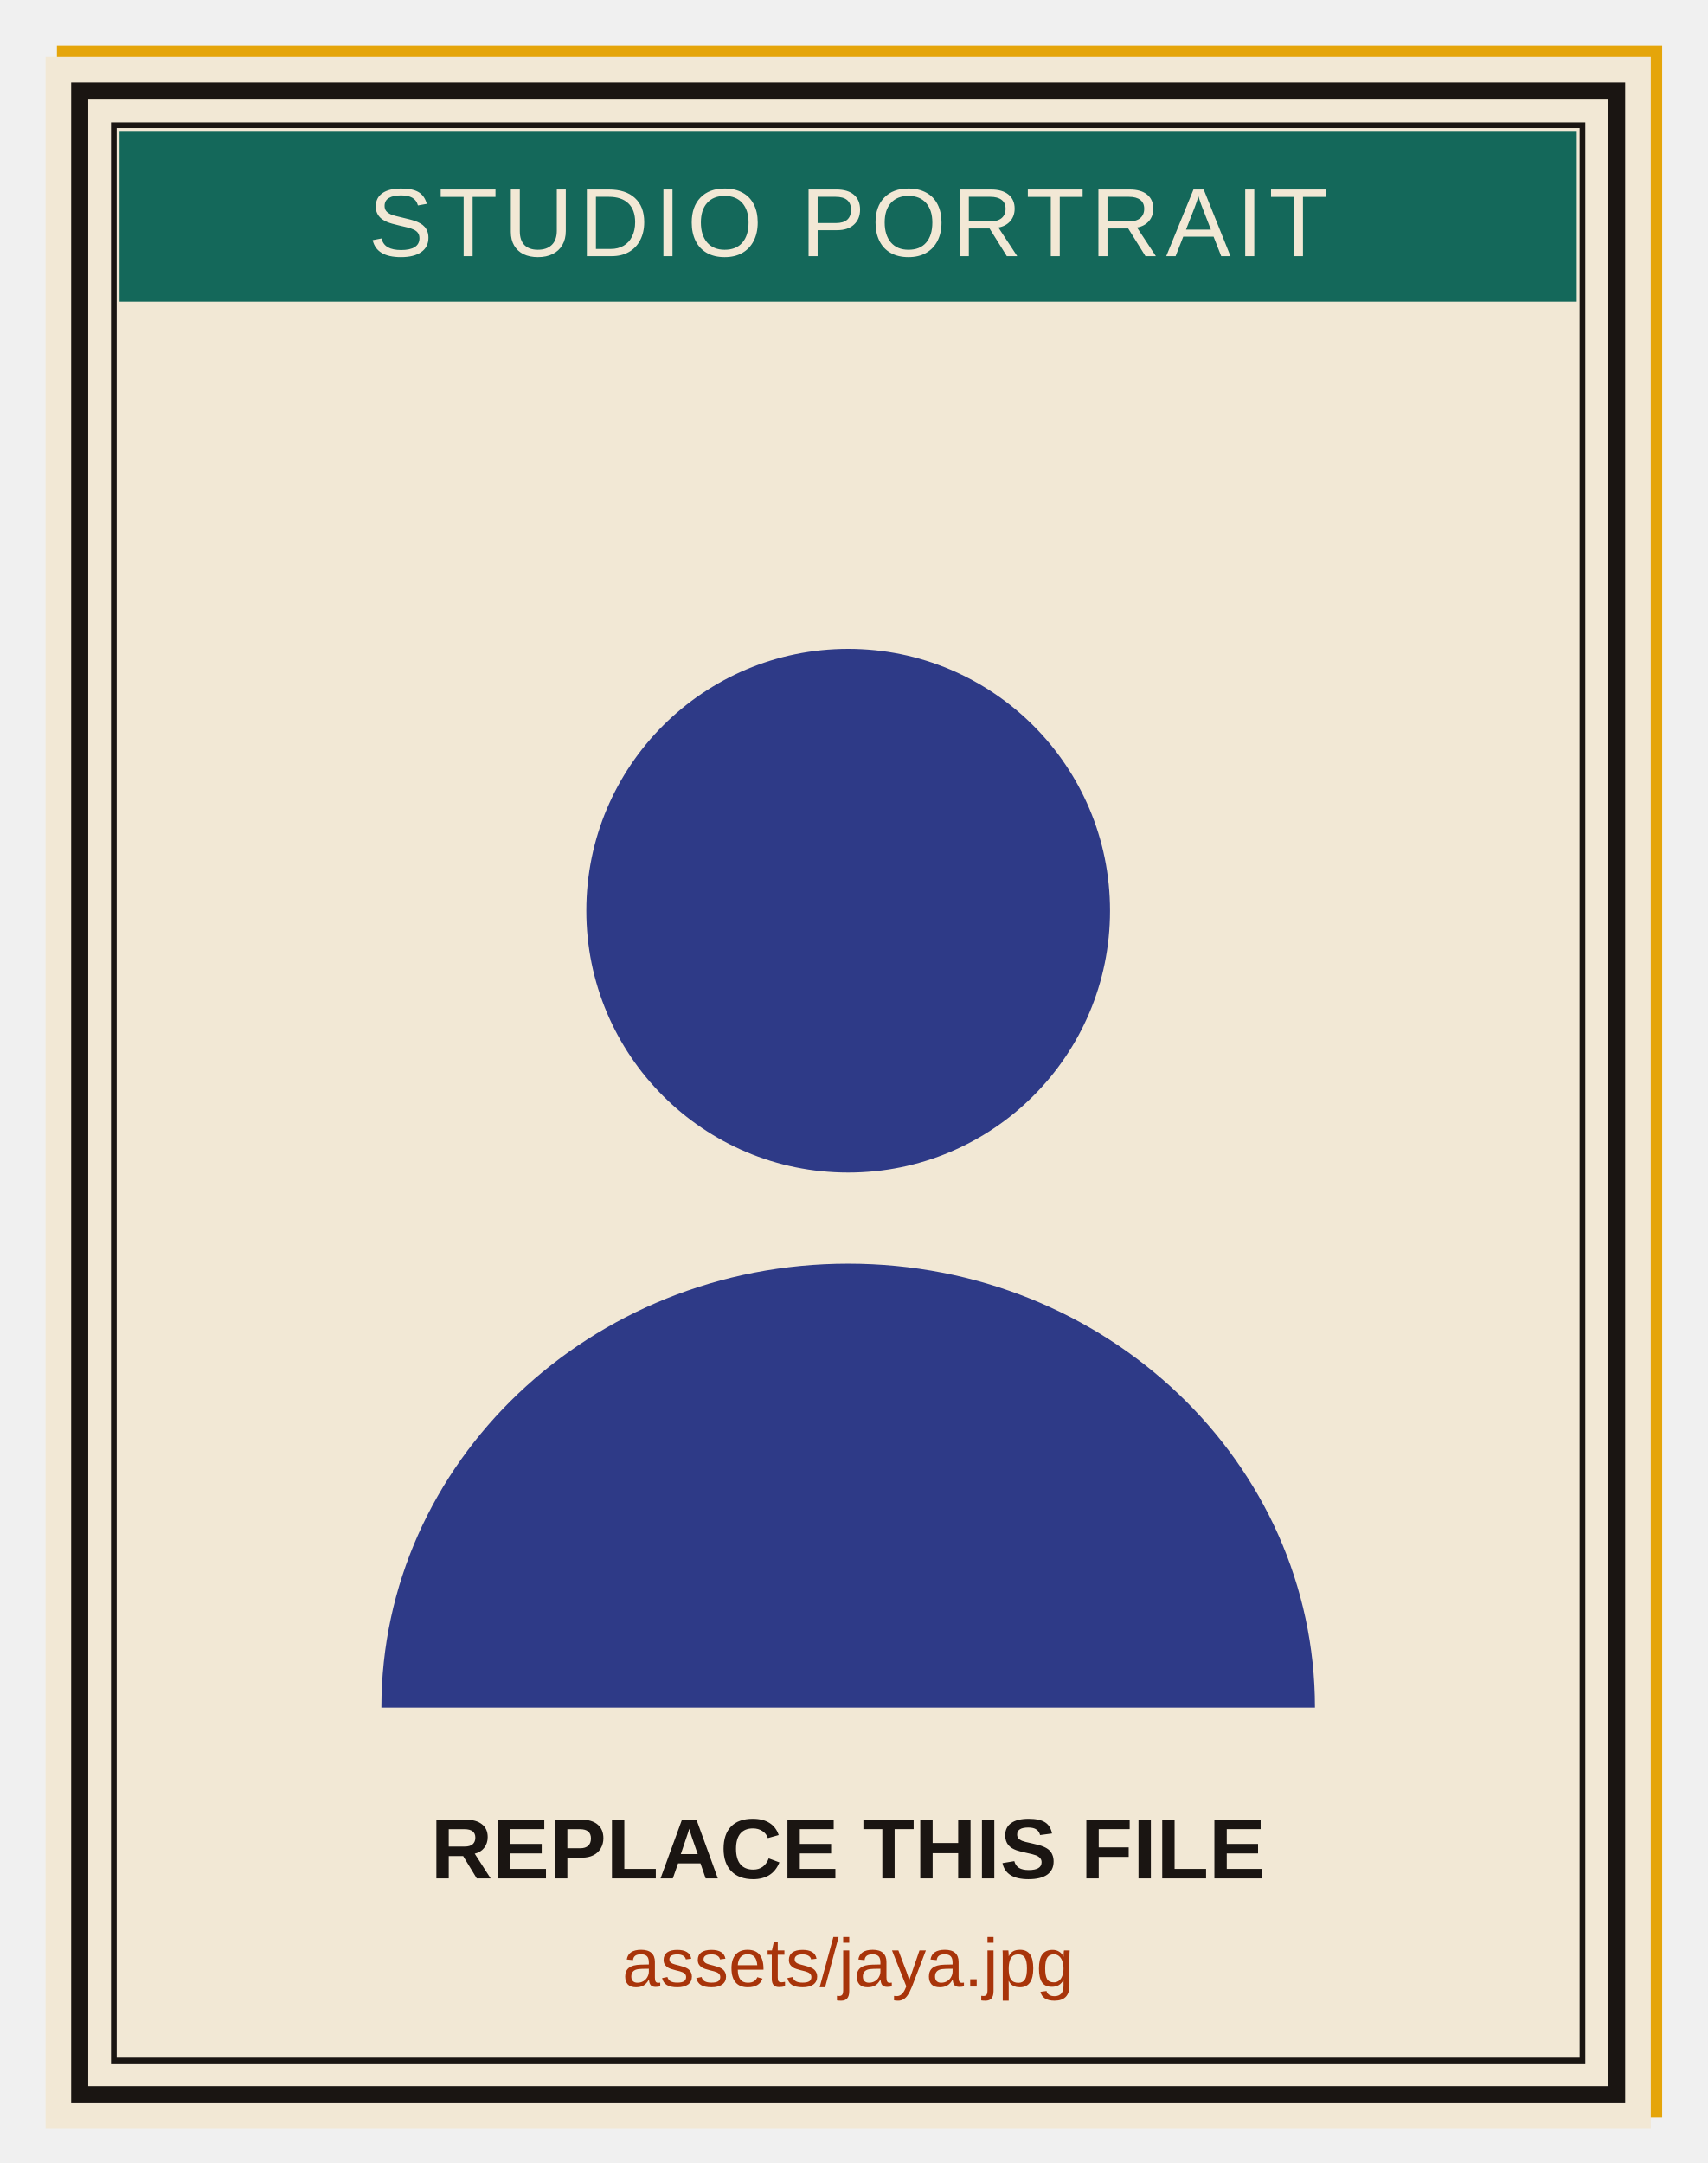
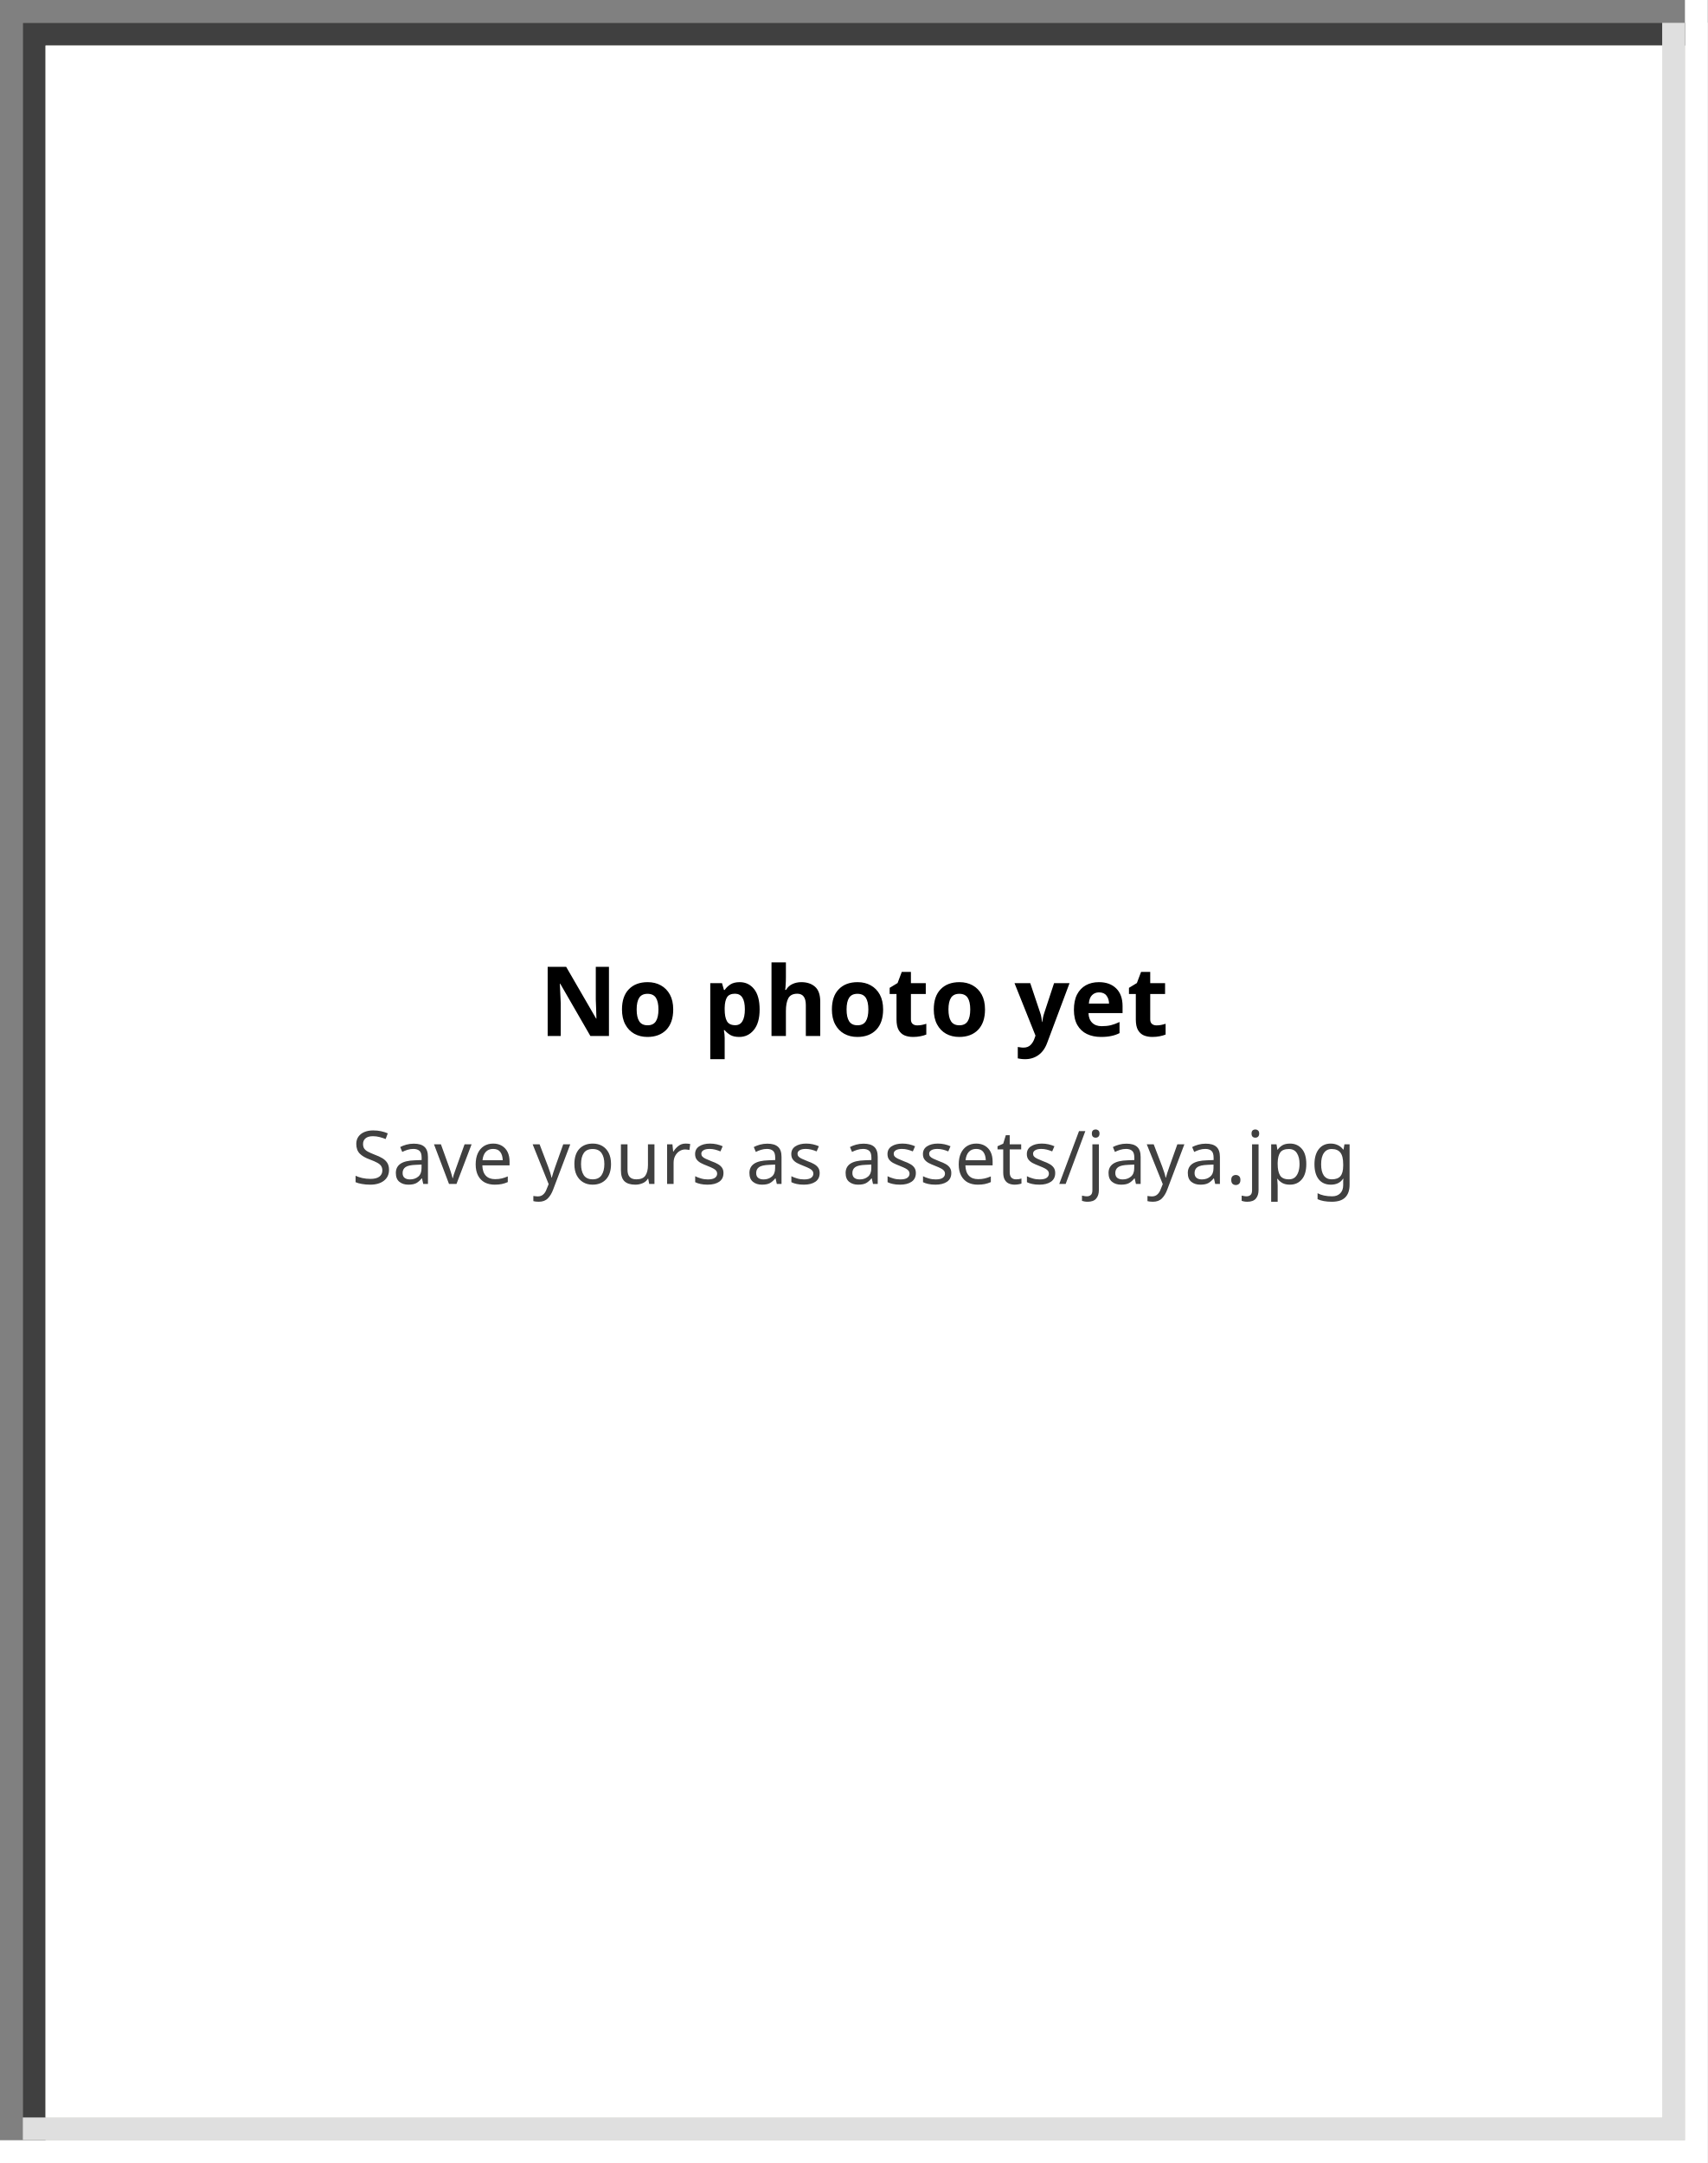
<svg xmlns="http://www.w3.org/2000/svg" viewBox="0 0 300 380" width="300" height="380">
-   <rect x="10" y="8" width="282" height="364" fill="#E5A50A" />
-   <rect x="8" y="10" width="282" height="364" fill="#F2E8D5" />
-   <rect x="14" y="16" width="270" height="352" fill="none" stroke="#1A1512" stroke-width="3" />
-   <rect x="20" y="22" width="258" height="340" fill="none" stroke="#1A1512" stroke-width="1" />
-   <rect x="21" y="23" width="256" height="30" fill="#14685A" />
-   <text x="149" y="45" font-family="Arial Black, Arial, sans-serif" font-size="17" fill="#F2E8D5" text-anchor="middle" letter-spacing="1">STUDIO PORTRAIT</text>
-   <g fill="#2E3A87">
-     <circle cx="149" cy="160" r="46" />
-     <path d="M67 300 a82 78 0 0 1 164 0 Z" />
-   </g>
-   <text x="149" y="330" font-family="Arial, Helvetica, sans-serif" font-size="15" font-weight="bold" fill="#1A1512" text-anchor="middle">REPLACE THIS FILE</text>
-   <text x="149" y="349" font-family="Arial, Helvetica, sans-serif" font-size="12" fill="#A8340A" text-anchor="middle">assets/jaya.jpg</text>
+   <rect width="300" height="380" fill="#D4D0C8" />
+   <path d="M0 380 V0 H300 V4 H4 V380 Z" fill="#808080" />
+   <path d="M300 0 V380 H0 V376 H296 V0 Z" fill="#FFFFFF" />
+   <path d="M4 376 V4 H296 V8 H8 V376 Z" fill="#404040" />
+   <path d="M296 4 V376 H4 V372 H292 V4 Z" fill="#DFDFDF" />
+   <rect x="8" y="8" width="284" height="364" fill="#FFFFFF" />
+   <text x="150" y="182" font-family="Tahoma, Verdana, sans-serif" font-size="17" font-weight="bold" fill="#000000" text-anchor="middle">No photo yet</text>
+   <text x="150" y="208" font-family="Tahoma, Verdana, sans-serif" font-size="13" fill="#404040" text-anchor="middle">Save yours as assets/jaya.jpg</text>
</svg>
